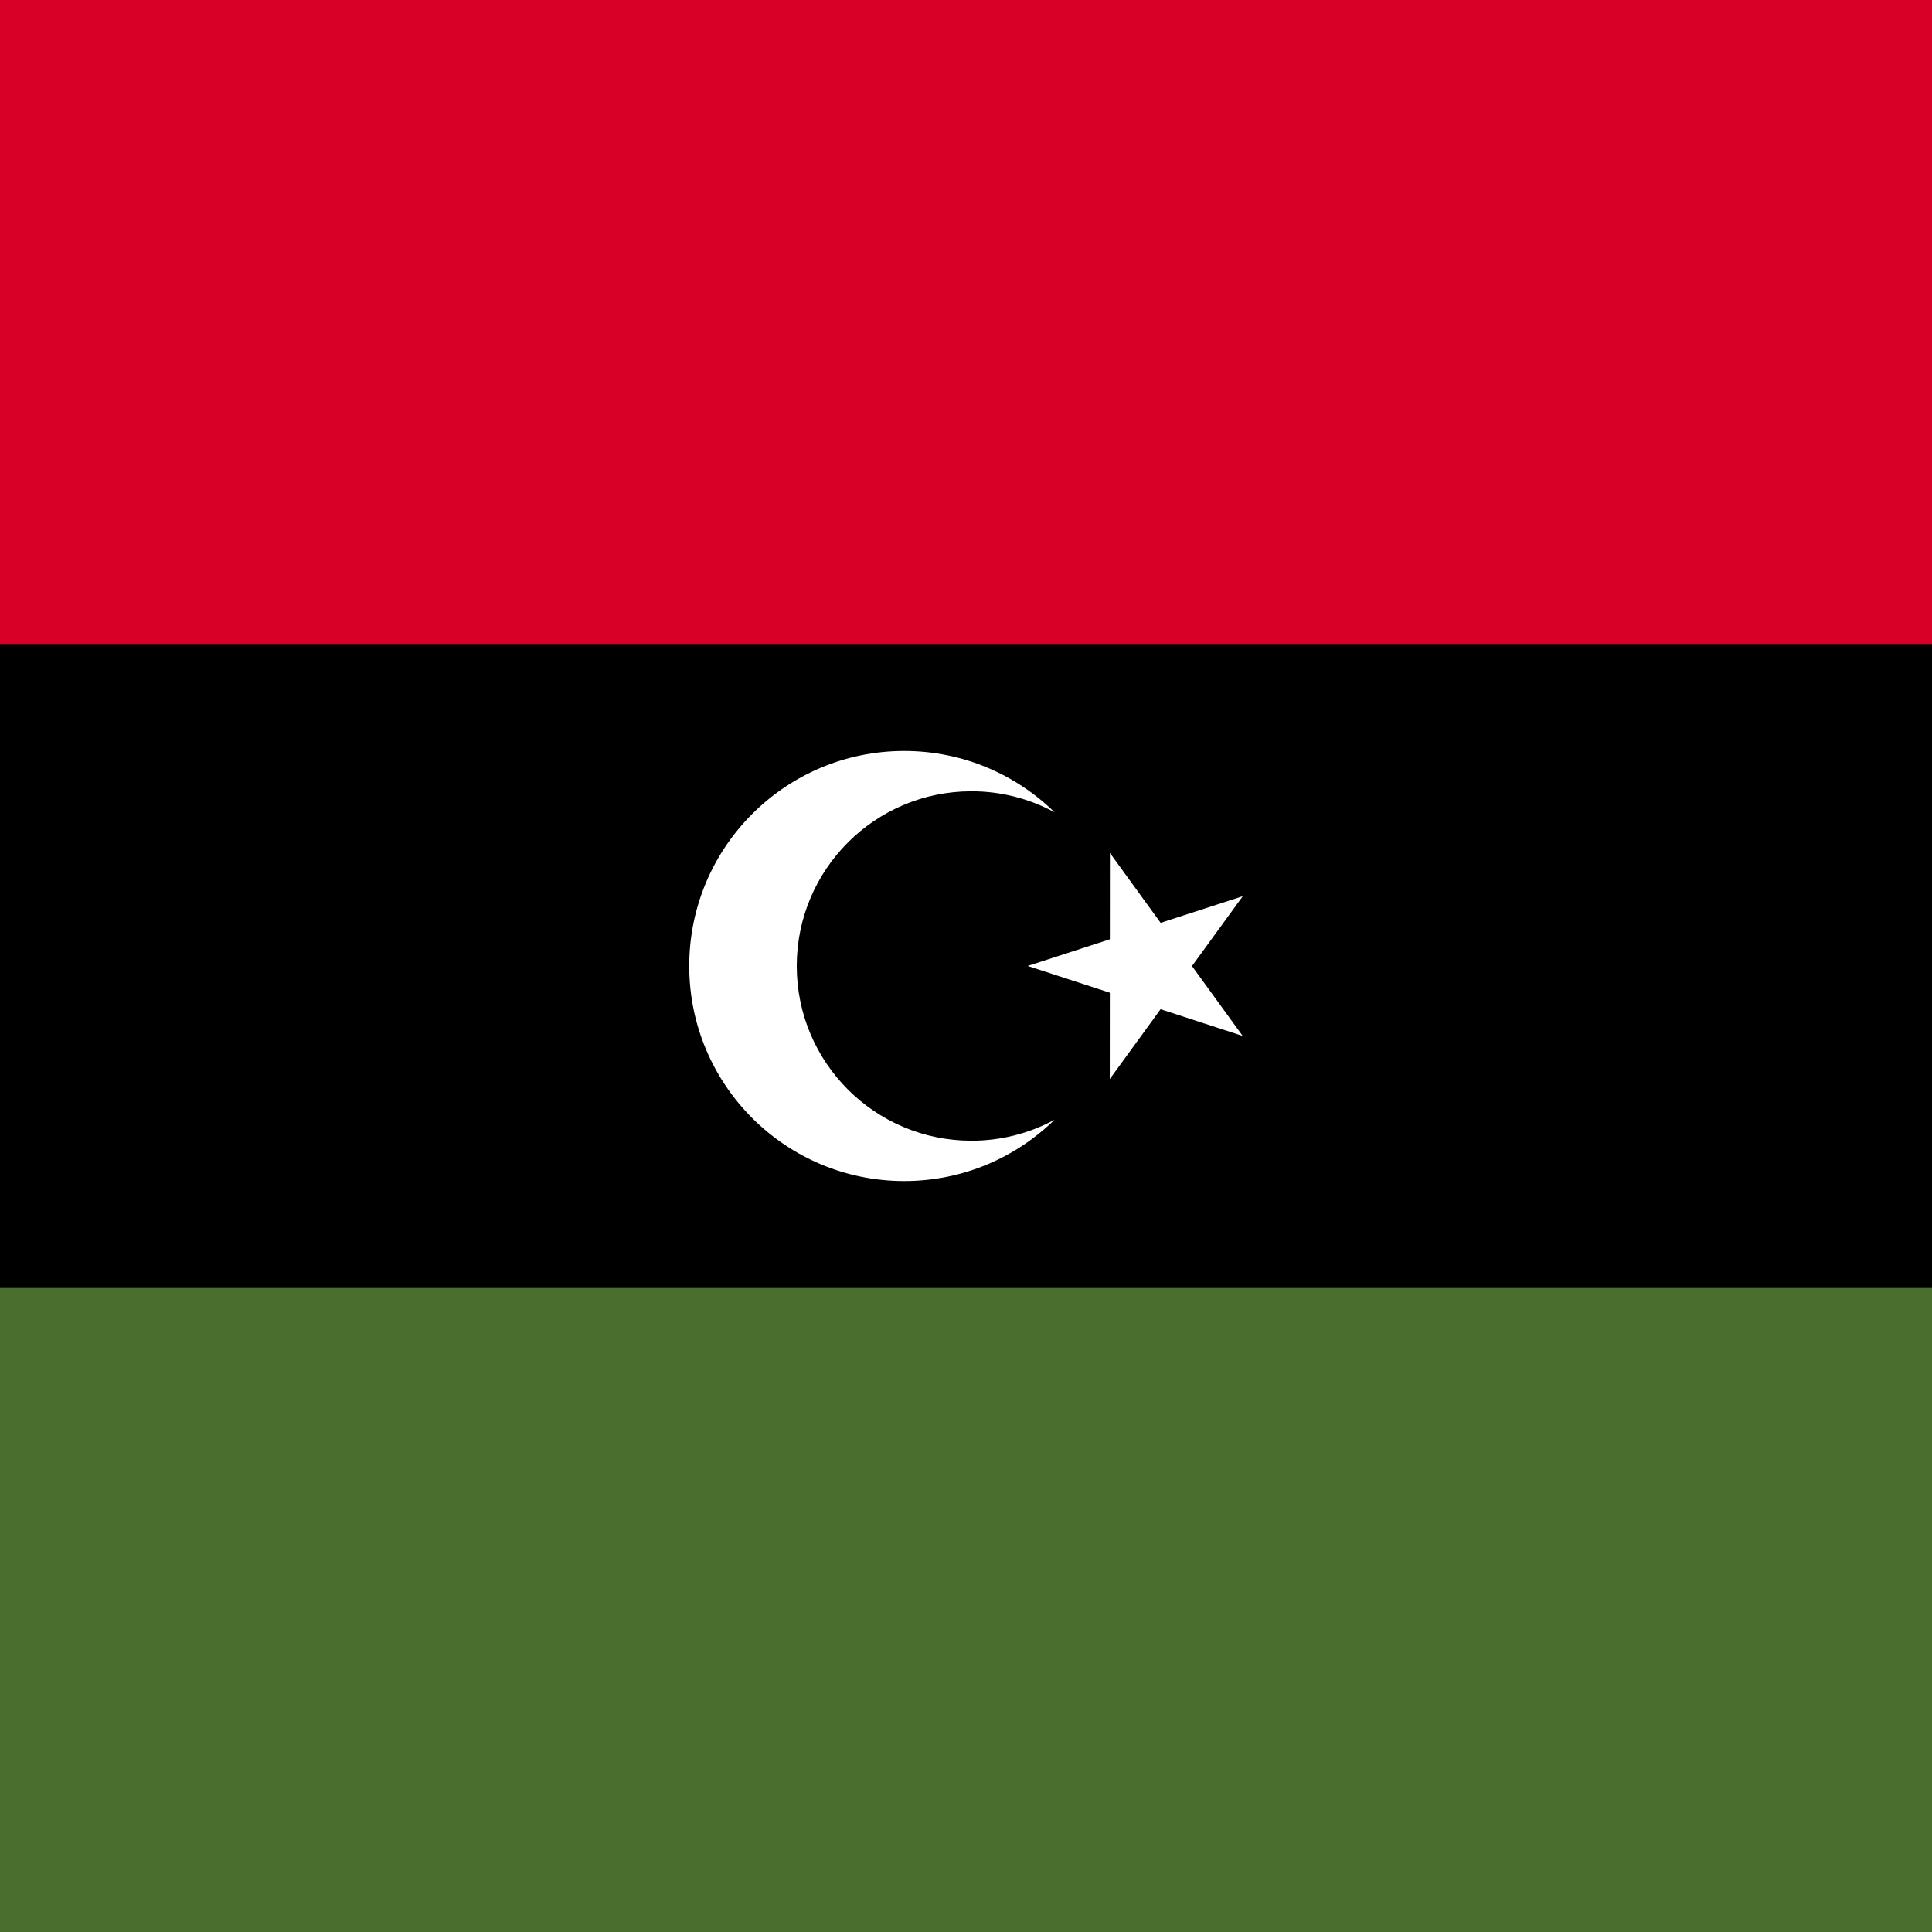
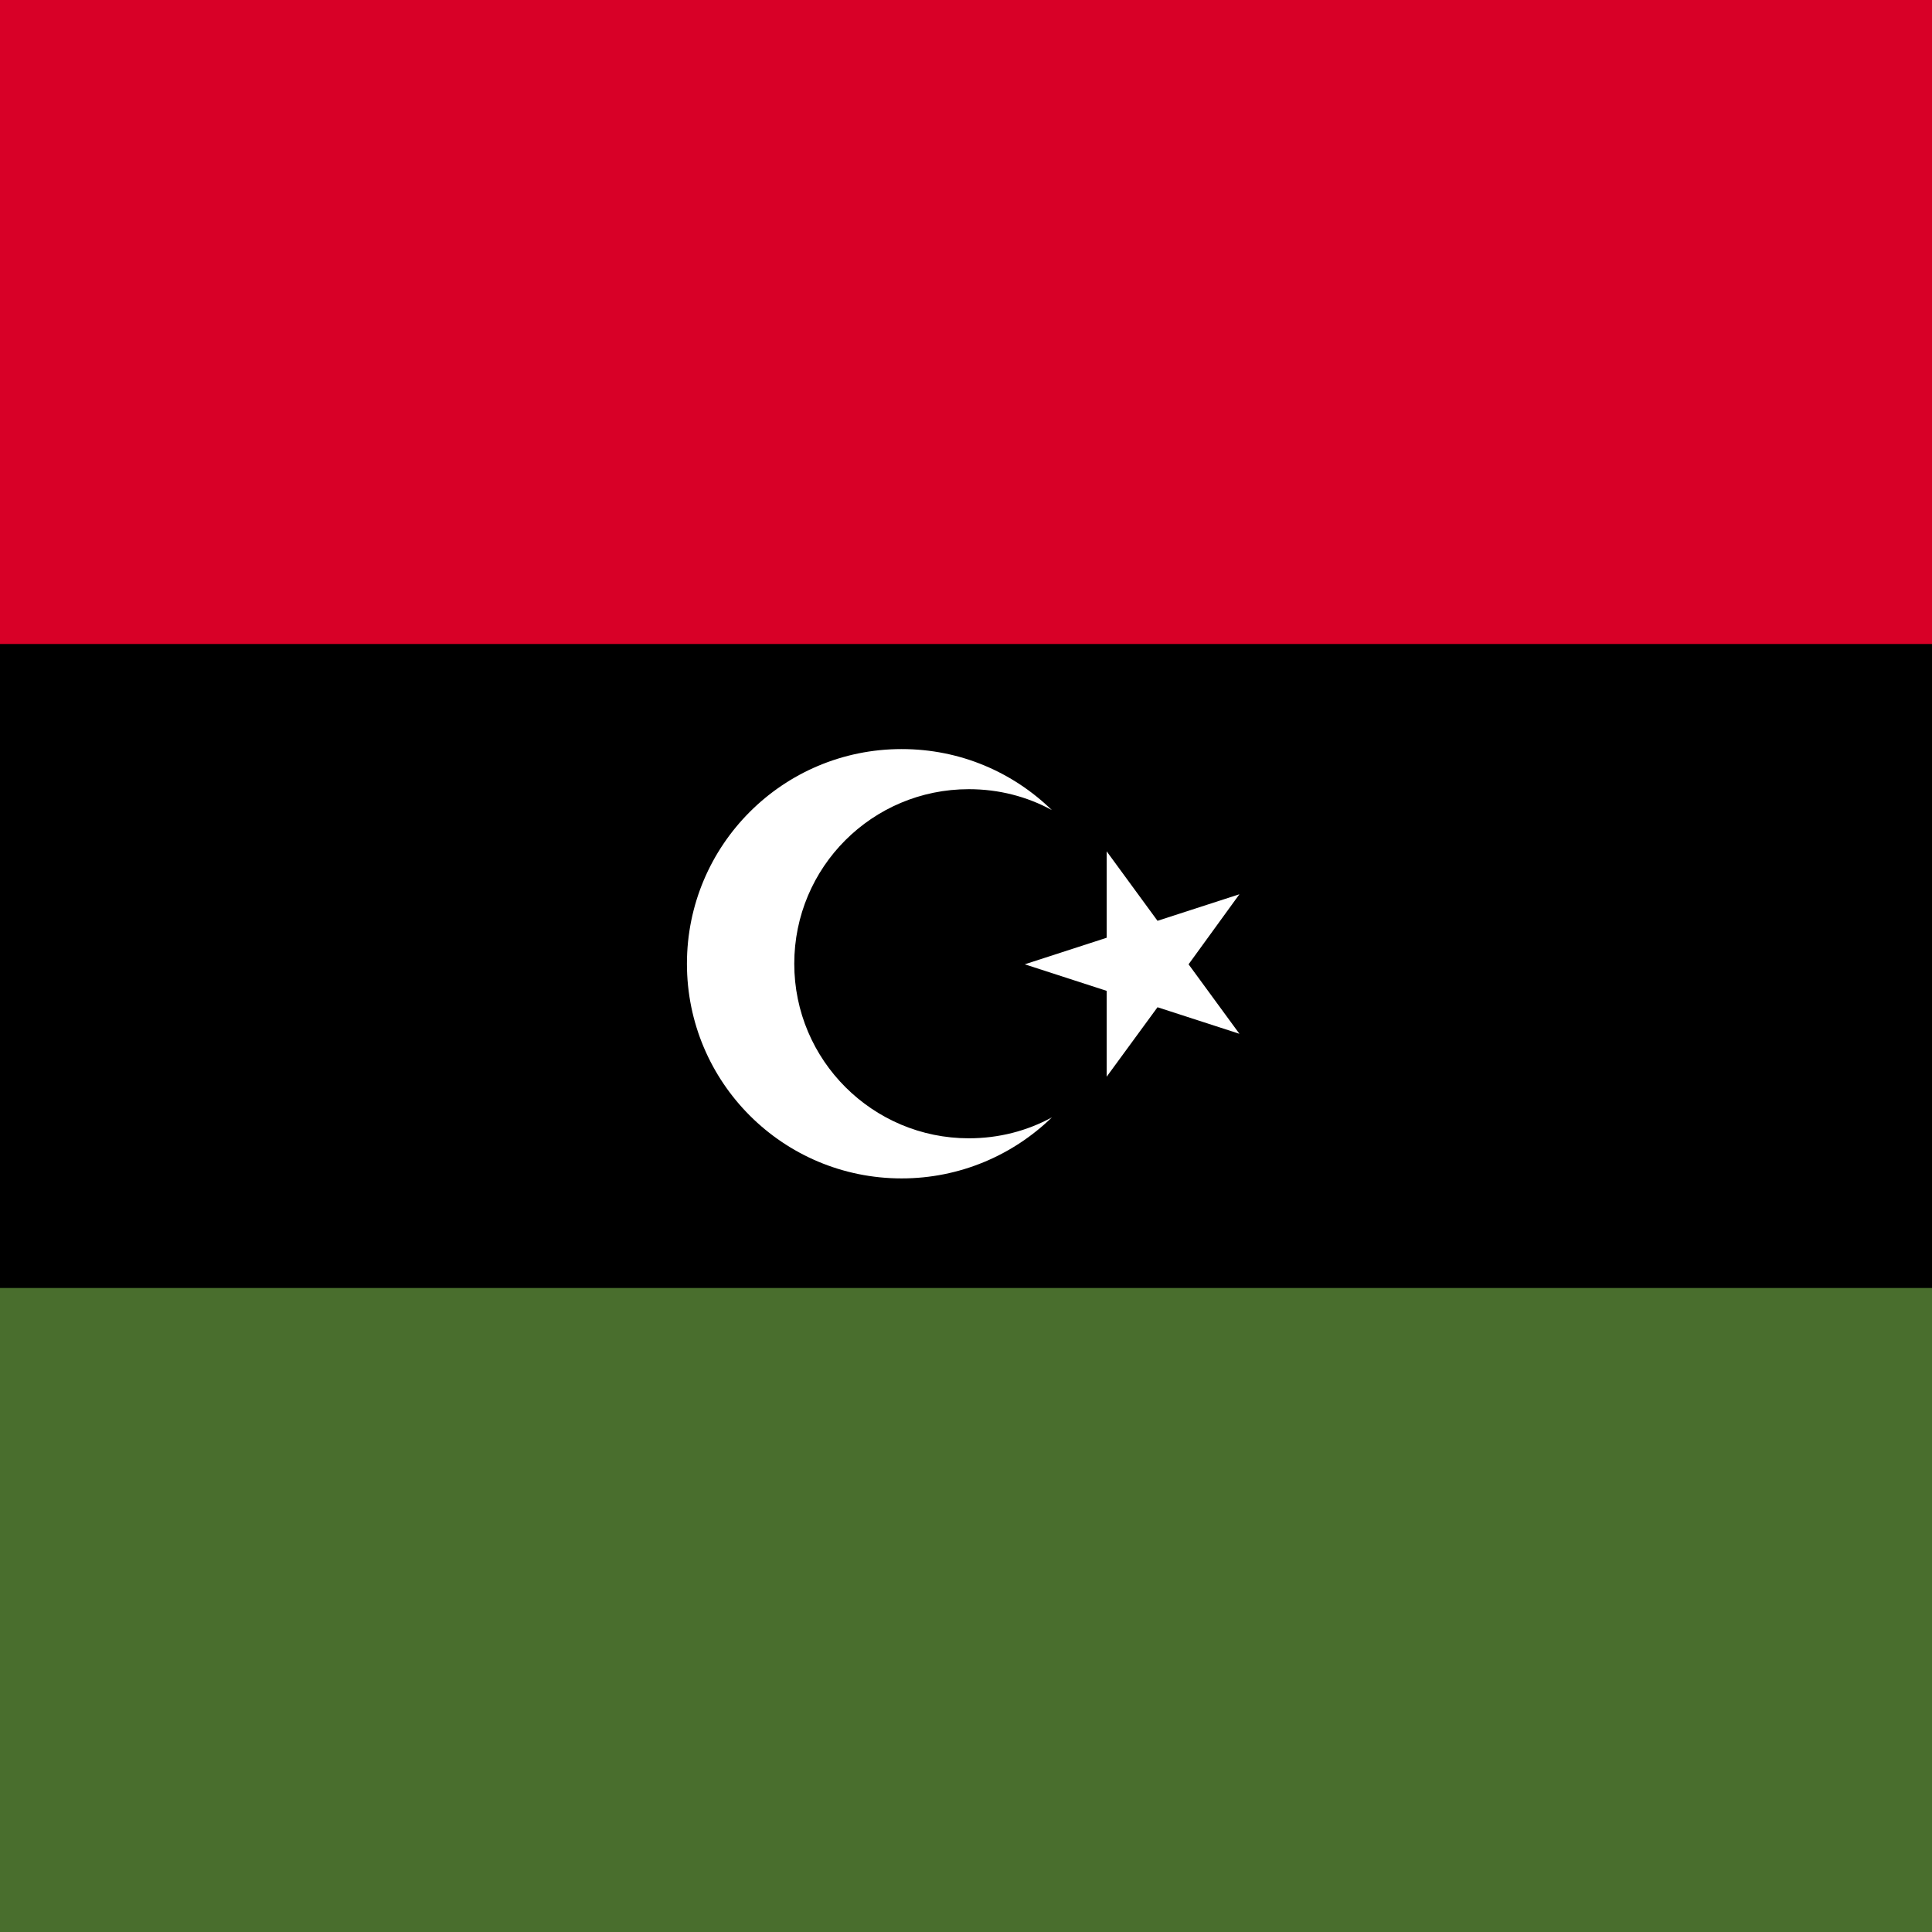
- <svg xmlns="http://www.w3.org/2000/svg" viewBox="85.333 85.333 341.333 341.333">
-   <path d="M0 85.337h512v341.326H0z" />
-   <path fill="#D80027" d="M0 85.337h512v113.775H0z" />
-   <path fill="#496E2D" d="M0 312.888h512v113.775H0z" />
+ <svg xmlns="http://www.w3.org/2000/svg" viewBox="85.5 0 342 342">
+   <path d="M0 0h513v342H0z" />
+   <path fill="#D80027" d="M0 0h513v114H0z" />
+   <path fill="#496E2D" d="M0 228h513v114H0z" />
  <g fill="#FFF">
-     <path d="m281.424 236.026 8.962 12.35 14.513-4.706-8.975 12.339 8.961 12.349-14.509-4.724-8.976 12.34.01-15.258-14.51-4.725 14.514-4.706z" />
-     <path d="M256.965 286.868c-17.048 0-30.868-13.821-30.868-30.868s13.821-30.868 30.868-30.868a30.742 30.742 0 0 1 14.684 3.71c-6.851-6.698-16.218-10.833-26.556-10.833-20.982 0-37.992 17.01-37.992 37.992s17.01 37.992 37.992 37.992c10.338 0 19.706-4.135 26.556-10.833a30.738 30.738 0 0 1-14.684 3.708z" />
+     <path d="m281.4 150.7 9 12.3 14.5-4.7-9 12.4 9 12.3-14.5-4.7-9 12.3v-15.2l-14.5-4.7 14.5-4.7z" />
+     <path d="M257 201.5c-17 0-30.9-13.8-30.9-30.9s13.8-30.9 30.9-30.9c5.3 0 10.3 1.3 14.7 3.7-6.9-6.7-16.2-10.8-26.6-10.8-21 0-38 17-38 38s17 38 38 38c10.3 0 19.7-4.1 26.6-10.8-4.4 2.4-9.4 3.7-14.7 3.7z" />
  </g>
</svg>
